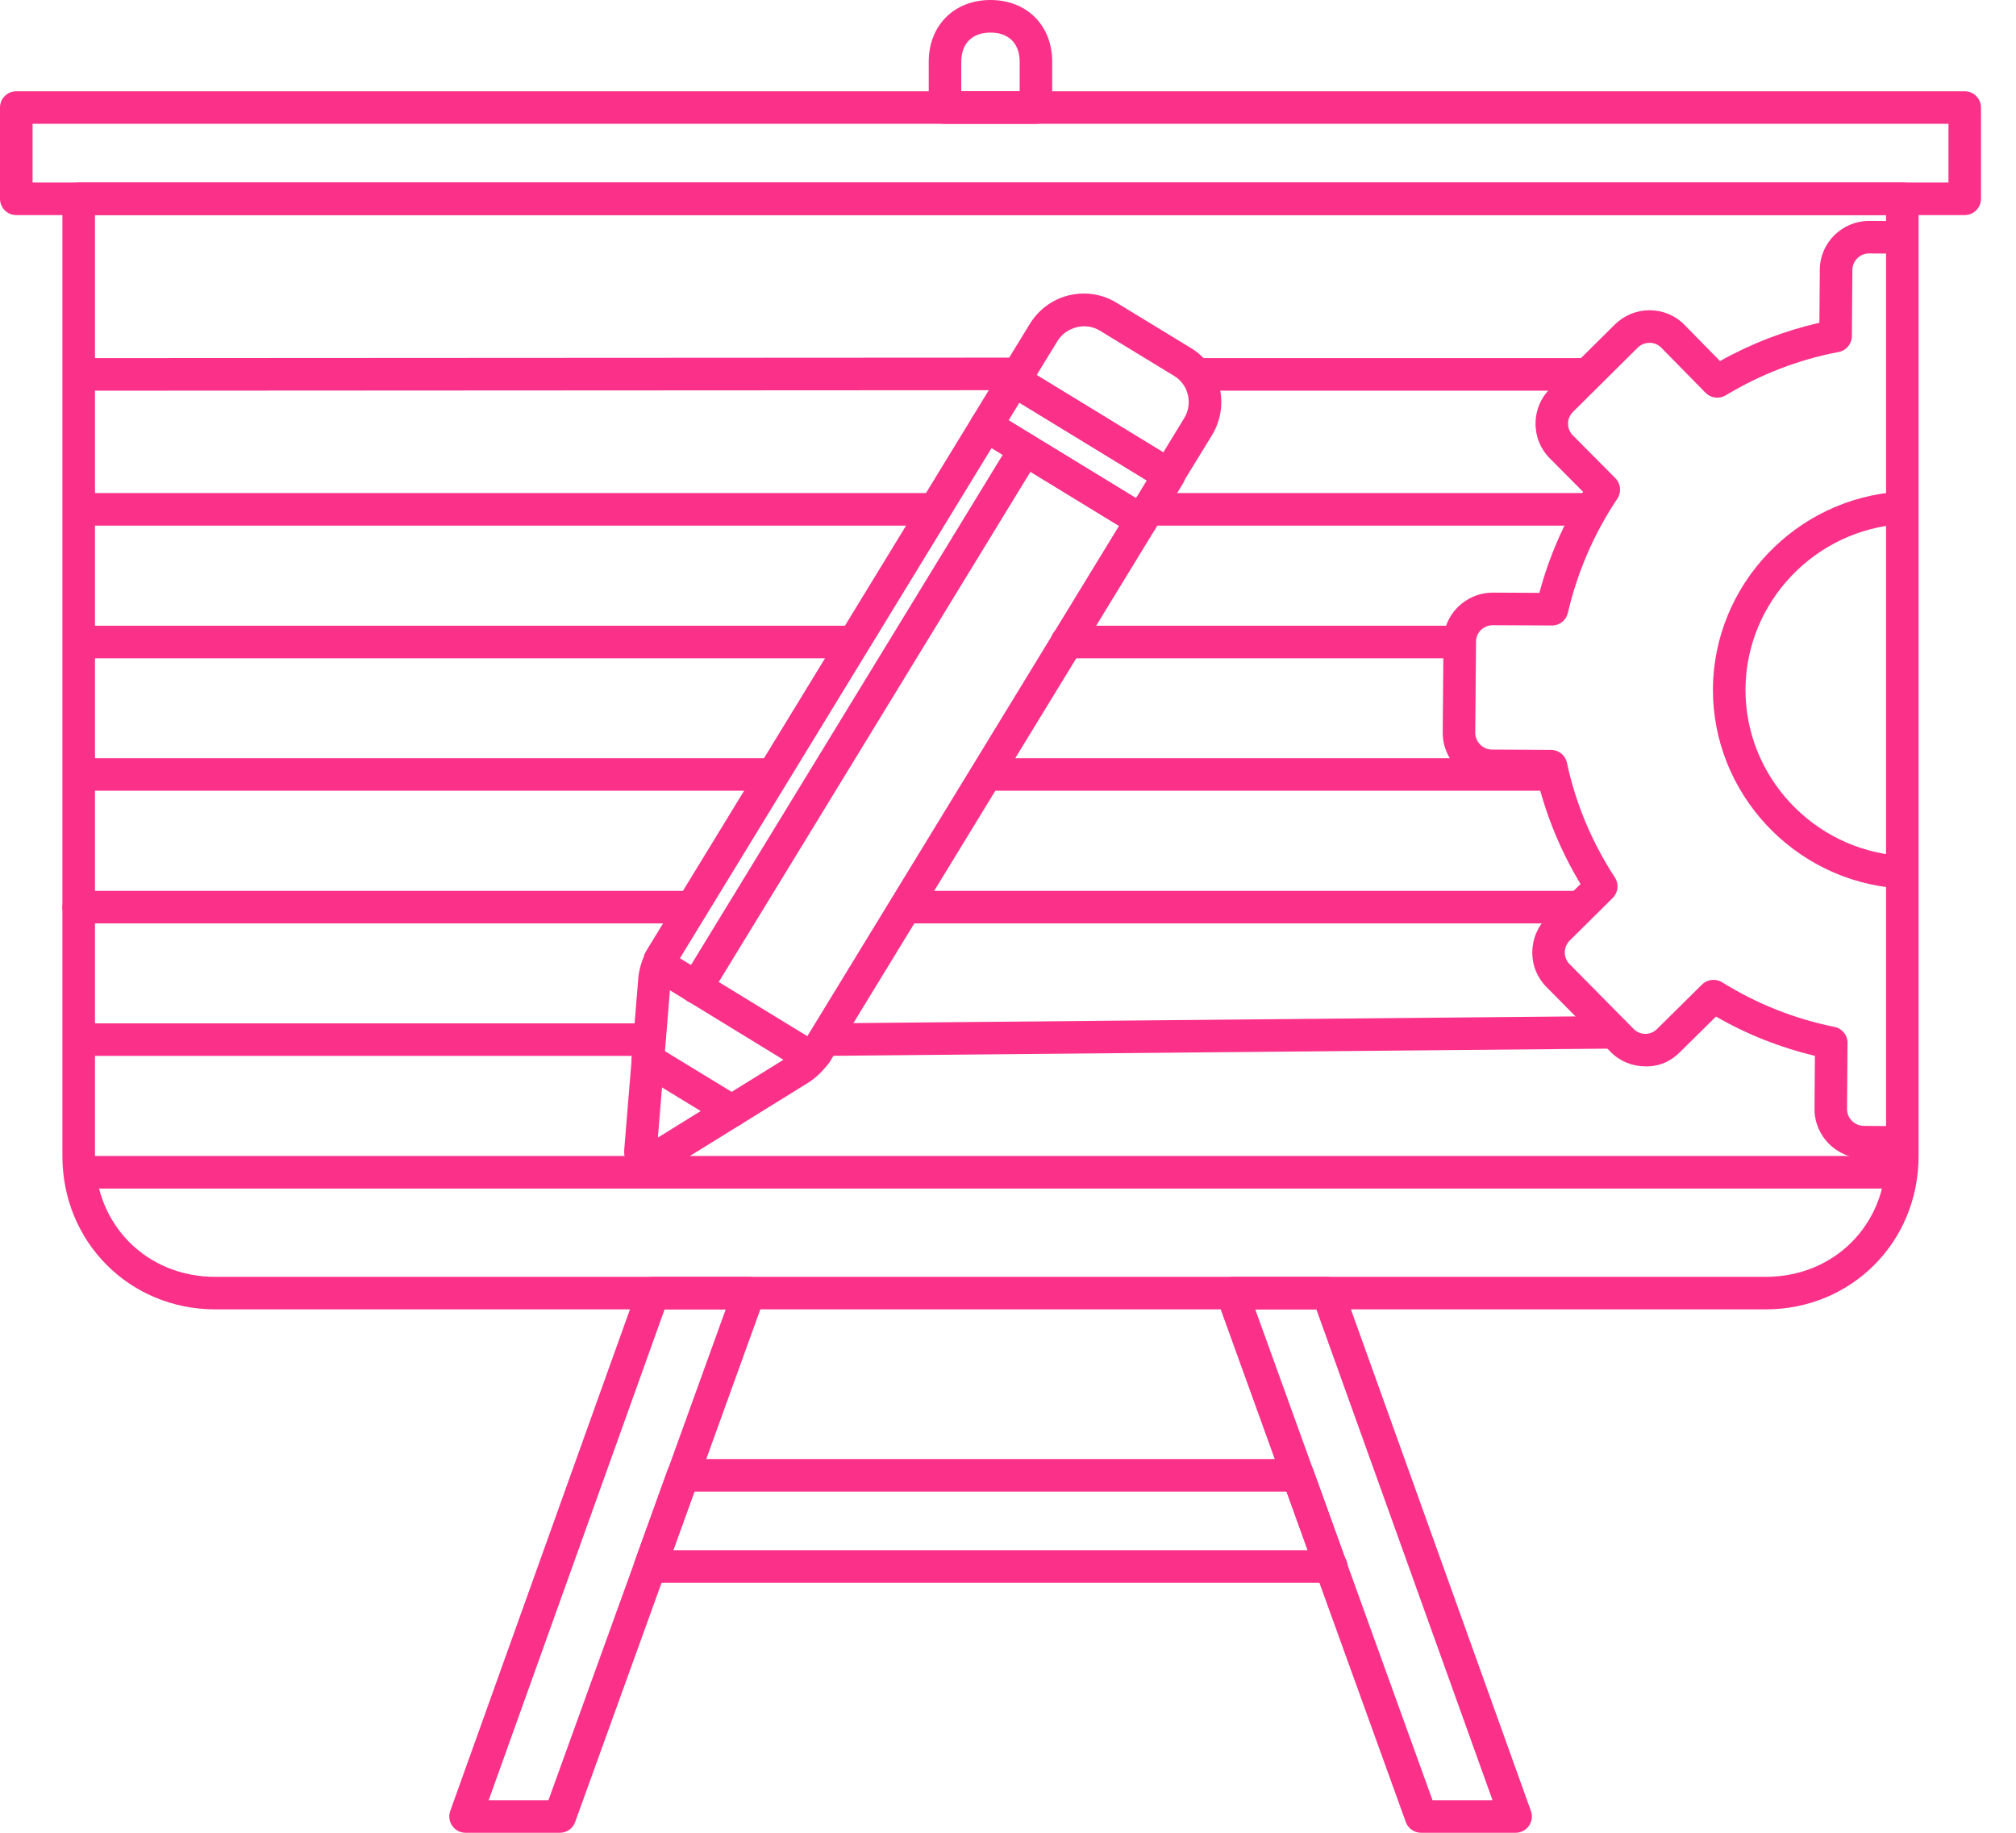
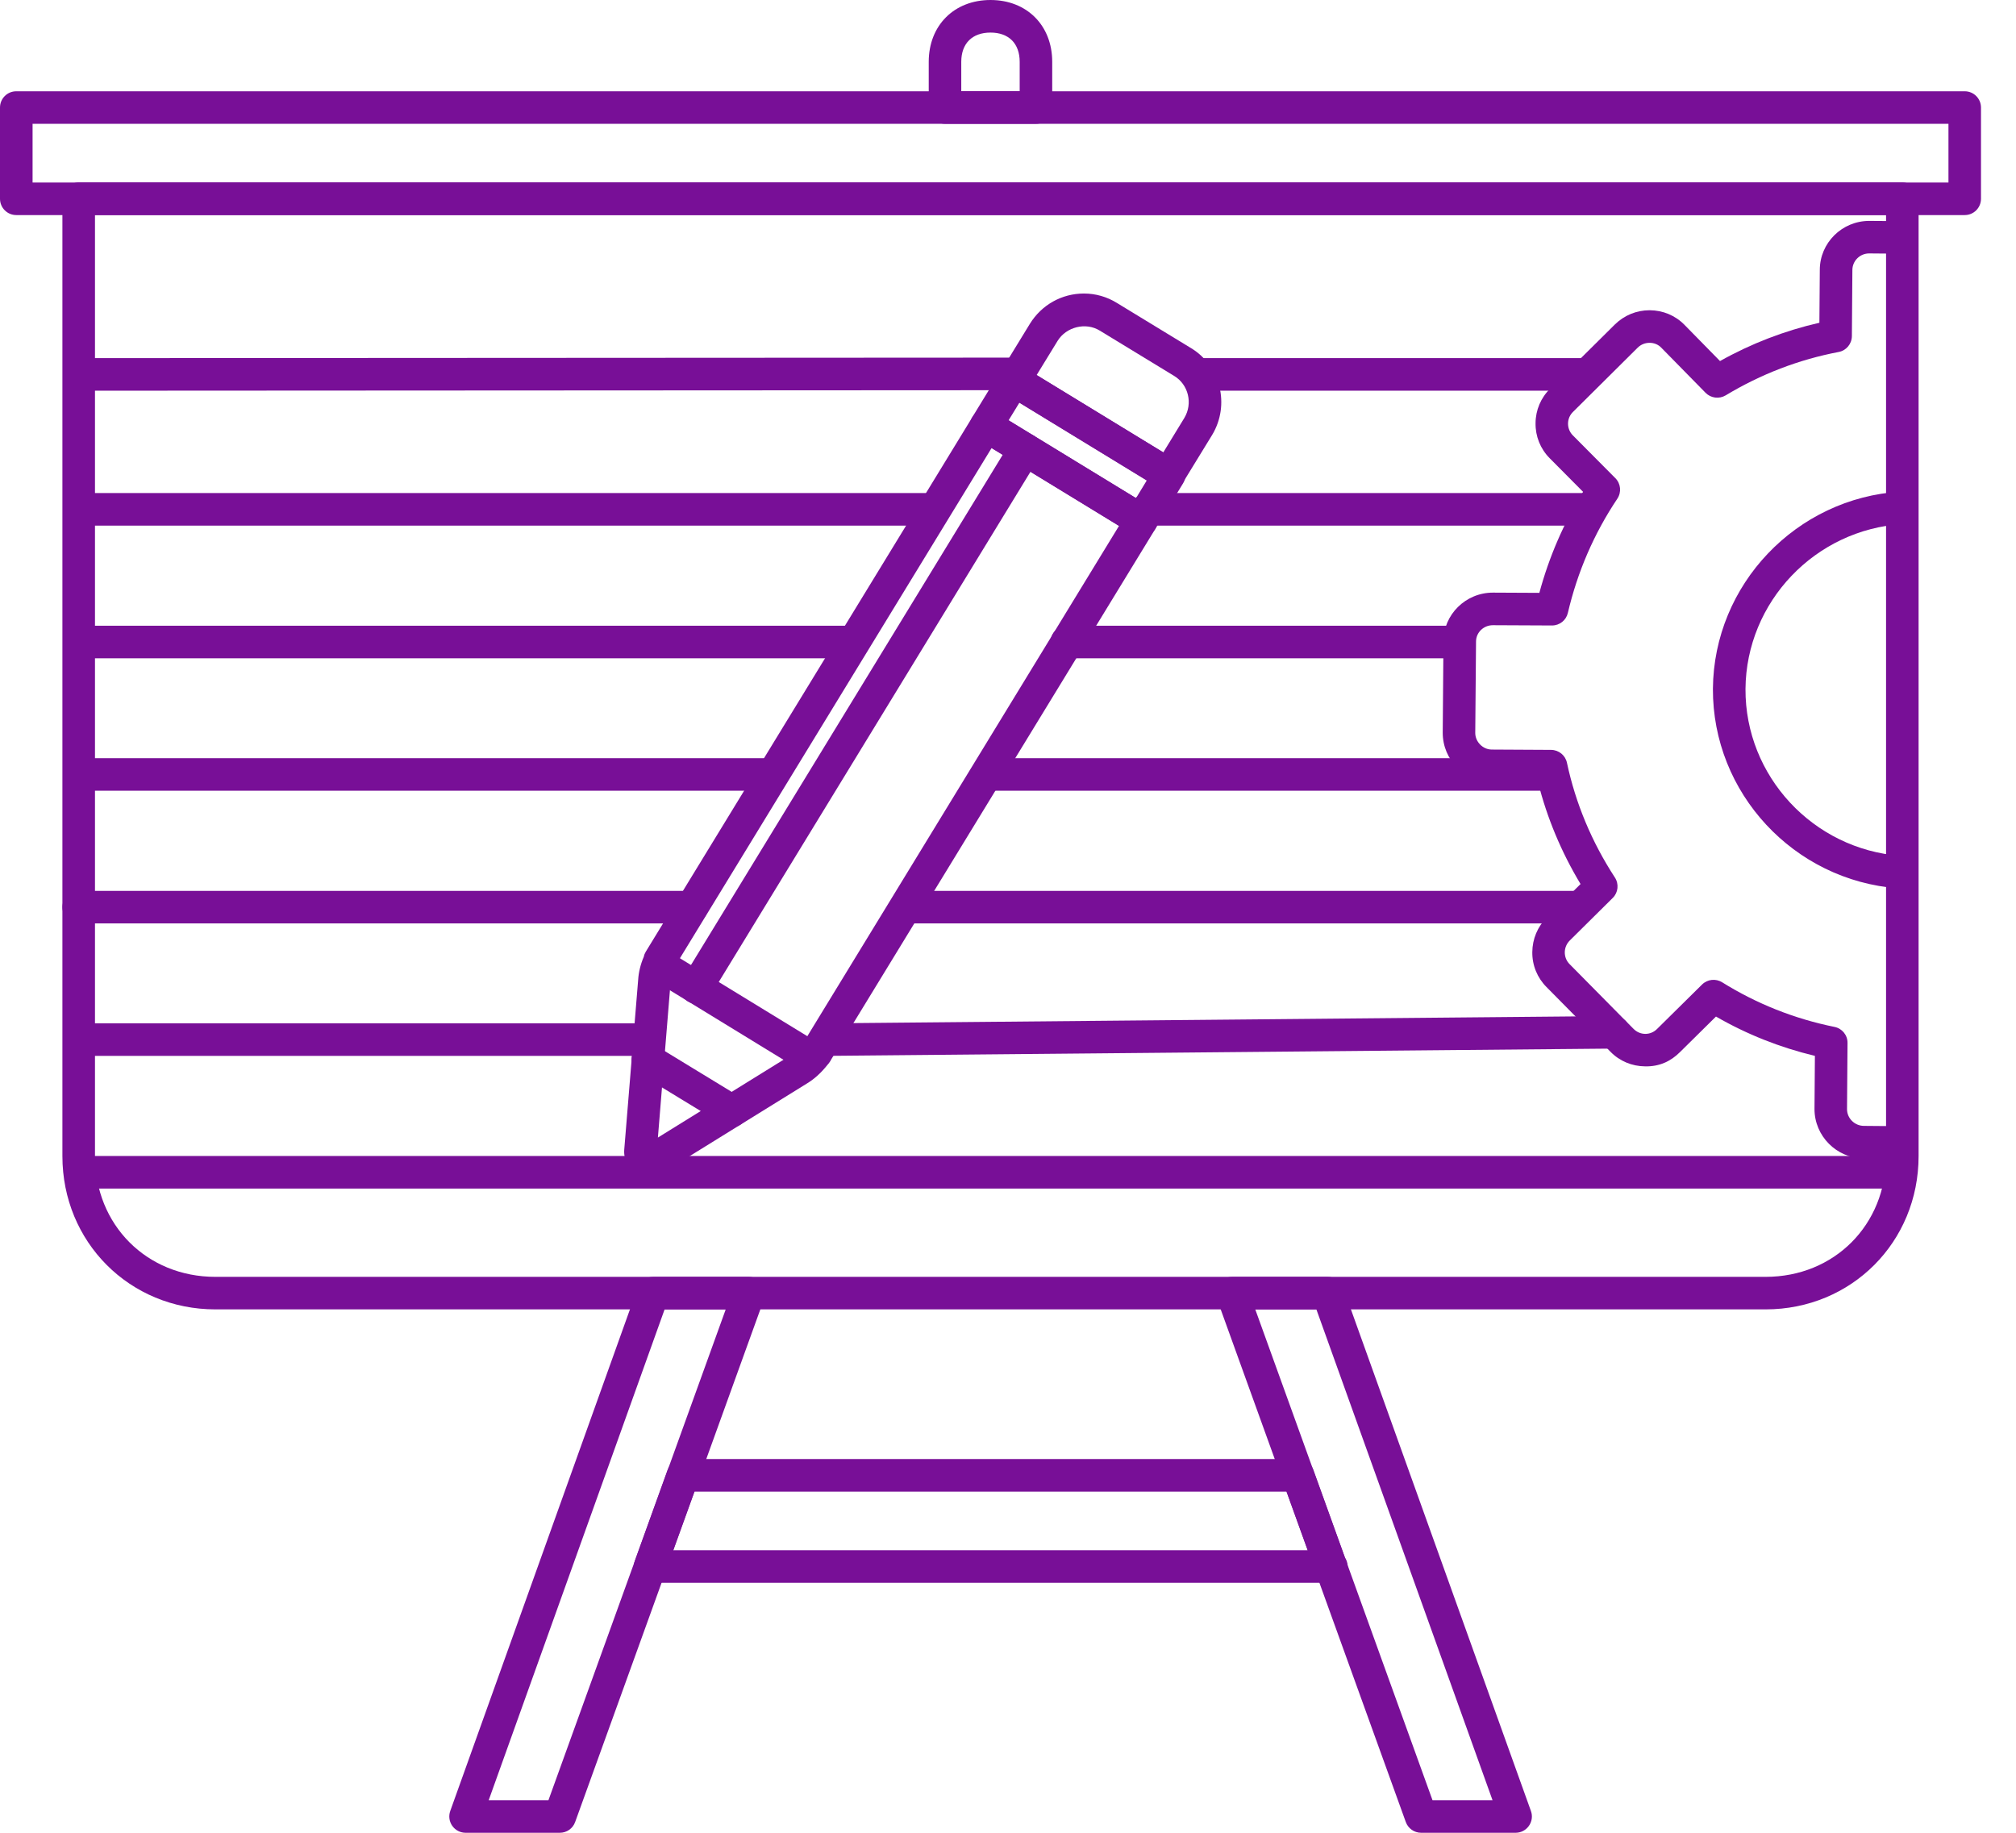
<svg xmlns="http://www.w3.org/2000/svg" width="44" height="40" viewBox="0 0 44 40" fill="none">
-   <path d="M14.693 33.833H28.541L28.08 32.554H15.155L14.693 33.833ZM29.057 34.544C29.054 34.544 29.051 34.544 29.047 34.544H14.188C14.072 34.544 13.964 34.487 13.897 34.393C13.831 34.298 13.815 34.176 13.854 34.068L14.571 32.078C14.622 31.937 14.755 31.843 14.905 31.843H28.329C28.48 31.843 28.613 31.937 28.664 32.078L29.353 33.991C29.391 34.048 29.413 34.116 29.413 34.188C29.413 34.385 29.254 34.544 29.057 34.544Z" fill="#FB3189" />
-   <path d="M31.265 39.289H32.575L28.731 28.578H27.397L31.265 39.289ZM33.079 40H31.016C30.867 40 30.733 39.906 30.682 39.765L26.558 28.343C26.518 28.234 26.535 28.113 26.601 28.019C26.667 27.924 26.776 27.867 26.891 27.867H28.981C29.13 27.867 29.264 27.961 29.314 28.102L33.413 39.524C33.453 39.633 33.436 39.754 33.369 39.849C33.303 39.943 33.195 40 33.079 40Z" fill="#FB3189" />
-   <path d="M10.666 39.289H11.97L15.839 28.578H14.505L10.666 39.289ZM12.22 40H10.162C10.046 40 9.937 39.943 9.871 39.849C9.804 39.754 9.788 39.633 9.827 39.524L13.919 28.102C13.97 27.961 14.104 27.867 14.254 27.867H16.345C16.461 27.867 16.569 27.924 16.636 28.019C16.702 28.113 16.718 28.234 16.679 28.343L12.553 39.765C12.503 39.906 12.369 40 12.22 40Z" fill="#FB3189" />
-   <path d="M2.073 4.693V25.231C2.073 26.733 3.202 27.867 4.701 27.867H38.534C40.034 27.867 41.164 26.733 41.164 25.231V4.693H2.073ZM38.534 28.577H4.701C2.829 28.577 1.362 27.108 1.362 25.231V4.338C1.362 4.141 1.521 3.982 1.718 3.982H41.519C41.716 3.982 41.874 4.141 41.874 4.338V25.231C41.874 27.108 40.407 28.577 38.534 28.577Z" fill="#FB3189" />
-   <path d="M0.711 3.983H42.526V2.702H0.711V3.983ZM42.881 4.694H0.355C0.159 4.694 0 4.535 0 4.338V2.347C0 2.151 0.159 1.992 0.355 1.992H42.881C43.077 1.992 43.236 2.151 43.236 2.347V4.338C43.236 4.535 43.077 4.694 42.881 4.694Z" fill="#FB3189" />
-   <path d="M20.98 1.991H22.255V1.349C22.255 0.949 22.017 0.711 21.618 0.711C21.219 0.711 20.98 0.949 20.98 1.349V1.991ZM22.61 2.702H20.625C20.428 2.702 20.27 2.543 20.27 2.347V1.349C20.27 0.555 20.825 4.1242e-05 21.618 4.1242e-05C22.411 4.1242e-05 22.965 0.555 22.965 1.349V2.347C22.965 2.543 22.806 2.702 22.61 2.702Z" fill="#FB3189" />
-   <path d="M41.386 25.288C41.385 25.288 41.384 25.288 41.383 25.288L40.671 25.283C40.081 25.275 39.602 24.792 39.602 24.204L39.611 23.044C38.851 22.862 38.126 22.575 37.452 22.186L36.666 22.962C36.464 23.164 36.216 23.28 35.905 23.273C35.617 23.271 35.348 23.158 35.149 22.954L33.753 21.542C33.551 21.339 33.44 21.068 33.443 20.78C33.445 20.493 33.558 20.224 33.761 20.022L34.496 19.294C34.076 18.596 33.765 17.852 33.569 17.075L32.559 17.07C31.969 17.07 31.488 16.586 31.488 15.992L31.504 13.998C31.504 13.413 31.989 12.934 32.583 12.934L33.597 12.939C33.808 12.157 34.128 11.417 34.551 10.734L33.82 9.998C33.618 9.793 33.51 9.522 33.514 9.235C33.516 8.948 33.63 8.68 33.835 8.48L35.245 7.082C35.45 6.881 35.718 6.771 36.002 6.771C36.004 6.771 36.005 6.771 36.006 6.771C36.295 6.773 36.564 6.885 36.764 7.089L37.54 7.88C38.225 7.496 38.952 7.217 39.709 7.044L39.718 5.89C39.718 5.302 40.202 4.821 40.797 4.821L41.516 4.826C41.712 4.828 41.869 4.988 41.868 5.184C41.867 5.38 41.697 5.552 41.511 5.537L40.794 5.531C40.594 5.531 40.429 5.694 40.429 5.893L40.418 7.336C40.416 7.506 40.296 7.651 40.129 7.682C39.26 7.847 38.431 8.166 37.663 8.629C37.522 8.713 37.341 8.69 37.226 8.574L36.257 7.587C36.191 7.519 36.101 7.482 36.004 7.482C36.004 7.482 36.003 7.482 36.002 7.482C35.905 7.482 35.813 7.519 35.744 7.587L34.334 8.987C34.263 9.055 34.224 9.146 34.223 9.243C34.222 9.34 34.259 9.431 34.325 9.499L35.256 10.436C35.375 10.556 35.393 10.743 35.299 10.884C34.792 11.641 34.429 12.48 34.219 13.377C34.182 13.537 34.039 13.651 33.874 13.651C33.873 13.651 33.873 13.651 33.872 13.651L32.582 13.645C32.38 13.645 32.215 13.804 32.215 14.001L32.198 15.996C32.198 16.191 32.364 16.359 32.56 16.359L33.853 16.366C34.02 16.367 34.164 16.483 34.199 16.646C34.388 17.533 34.74 18.376 35.246 19.152C35.338 19.294 35.318 19.48 35.198 19.598L34.261 20.526C34.192 20.595 34.153 20.686 34.152 20.785C34.152 20.883 34.189 20.974 34.257 21.042L35.654 22.456C35.723 22.525 35.812 22.563 35.908 22.564C35.909 22.564 35.91 22.564 35.911 22.564C36.007 22.564 36.097 22.526 36.165 22.458L37.148 21.487C37.266 21.371 37.448 21.352 37.586 21.438C38.339 21.907 39.164 22.235 40.038 22.412C40.205 22.445 40.325 22.592 40.323 22.762L40.312 24.207C40.312 24.406 40.477 24.57 40.678 24.572L41.389 24.578C41.585 24.579 41.742 24.739 41.741 24.935C41.739 25.131 41.58 25.288 41.386 25.288Z" fill="#FB3189" />
-   <path d="M41.453 19.388C41.444 19.388 41.435 19.387 41.426 19.387C39.148 19.217 37.374 17.304 37.385 15.031C37.404 12.758 39.203 10.869 41.48 10.73C41.67 10.716 41.845 10.866 41.856 11.062C41.868 11.258 41.72 11.427 41.524 11.438C39.616 11.555 38.111 13.136 38.096 15.036C38.086 16.936 39.571 18.536 41.479 18.678C41.674 18.693 41.821 18.863 41.807 19.059C41.793 19.245 41.637 19.388 41.453 19.388Z" fill="#FB3189" />
-   <path d="M41.386 25.94H1.871C1.675 25.94 1.516 25.781 1.516 25.585C1.516 25.388 1.675 25.229 1.871 25.229H41.386C41.582 25.229 41.741 25.388 41.741 25.585C41.741 25.781 41.582 25.94 41.386 25.94Z" fill="#FB3189" />
-   <path d="M14.755 21.052C14.751 21.06 14.748 21.066 14.745 21.073C14.68 21.195 14.644 21.317 14.636 21.436L14.359 24.827L17.245 23.039C17.345 22.977 17.433 22.895 17.517 22.784L24.423 11.477L21.642 9.778L14.755 21.052ZM14.175 25.682C14.076 25.682 13.978 25.655 13.892 25.604C13.72 25.511 13.609 25.309 13.624 25.096L13.928 21.386C13.938 21.218 13.98 21.045 14.053 20.876C14.059 20.84 14.073 20.806 14.094 20.771L21.221 9.106C21.323 8.939 21.541 8.885 21.708 8.988L25.096 11.056C25.263 11.159 25.316 11.377 25.214 11.545L18.142 23.121C18.133 23.141 18.122 23.16 18.108 23.179C18.096 23.199 18.081 23.217 18.066 23.233C17.921 23.416 17.776 23.546 17.618 23.643L14.458 25.6C14.379 25.652 14.279 25.682 14.175 25.682Z" fill="#FB3189" />
-   <path d="M22.625 8.186L25.389 9.874L25.849 9.121C26.038 8.806 25.939 8.393 25.626 8.204L24.004 7.216C23.695 7.025 23.271 7.136 23.084 7.437L22.625 8.186ZM25.505 10.717C25.442 10.717 25.379 10.7 25.321 10.664L21.952 8.607C21.871 8.558 21.814 8.479 21.792 8.387C21.77 8.295 21.785 8.199 21.834 8.119L22.479 7.065C22.735 6.652 23.175 6.406 23.658 6.406C23.911 6.406 24.16 6.477 24.376 6.611L25.994 7.597C26.641 7.987 26.849 8.837 26.457 9.49L25.809 10.547C25.742 10.656 25.625 10.717 25.505 10.717Z" fill="#FB3189" />
-   <path d="M22.013 9.173L24.794 10.872L25.029 10.485L22.249 8.788L22.013 9.173ZM24.91 11.715C24.847 11.715 24.783 11.698 24.726 11.662L21.338 9.593C21.258 9.545 21.201 9.465 21.178 9.373C21.156 9.282 21.172 9.184 21.221 9.105L21.826 8.115C21.875 8.034 21.953 7.976 22.045 7.954C22.137 7.933 22.234 7.947 22.315 7.996L25.702 10.064C25.869 10.165 25.922 10.384 25.82 10.55L25.213 11.545C25.146 11.655 25.029 11.715 24.91 11.715Z" fill="#FB3189" />
-   <path d="M15.97 24.601C15.907 24.601 15.844 24.584 15.786 24.548L13.954 23.432C13.786 23.331 13.733 23.112 13.835 22.945C13.937 22.778 14.156 22.724 14.323 22.826L16.155 23.943C16.323 24.044 16.376 24.263 16.273 24.43C16.207 24.54 16.09 24.601 15.97 24.601Z" fill="#FB3189" />
-   <path d="M17.7 23.436C17.638 23.436 17.574 23.419 17.516 23.384L14.207 21.359C14.039 21.257 13.986 21.038 14.089 20.871C14.191 20.703 14.411 20.651 14.577 20.753L17.886 22.777C18.054 22.88 18.106 23.099 18.004 23.266C17.937 23.376 17.82 23.436 17.7 23.436Z" fill="#FB3189" />
-   <path d="M15.197 21.907C15.134 21.907 15.07 21.89 15.012 21.856C14.845 21.753 14.792 21.535 14.894 21.367L22.069 9.624C22.171 9.457 22.39 9.404 22.558 9.506C22.725 9.609 22.778 9.827 22.675 9.994L15.5 21.738C15.434 21.847 15.317 21.907 15.197 21.907Z" fill="#FB3189" />
-   <path d="M18.072 23.044C17.877 23.044 17.719 22.887 17.717 22.692C17.715 22.496 17.872 22.336 18.068 22.334L35.222 22.175C35.222 22.175 35.224 22.175 35.224 22.175C35.42 22.175 35.578 22.331 35.58 22.526C35.582 22.723 35.425 22.883 35.228 22.885L18.075 23.044C18.074 23.044 18.073 23.044 18.072 23.044ZM14.138 23.044H1.871C1.675 23.044 1.516 22.885 1.516 22.689C1.516 22.492 1.675 22.334 1.871 22.334H14.138C14.334 22.334 14.493 22.492 14.493 22.689C14.493 22.885 14.334 23.044 14.138 23.044Z" fill="#FB3189" />
-   <path d="M15.098 20.153H1.718C1.521 20.153 1.362 19.994 1.362 19.798C1.362 19.602 1.521 19.443 1.718 19.443H15.098C15.294 19.443 15.453 19.602 15.453 19.798C15.453 19.994 15.294 20.153 15.098 20.153ZM34.376 20.153H19.841C19.645 20.153 19.486 19.994 19.486 19.798C19.486 19.602 19.645 19.443 19.841 19.443H34.376C34.572 19.443 34.731 19.602 34.731 19.798C34.731 19.994 34.572 20.153 34.376 20.153Z" fill="#FB3189" />
-   <path d="M16.841 17.258H1.871C1.675 17.258 1.516 17.099 1.516 16.903C1.516 16.707 1.675 16.548 1.871 16.548H16.841C17.037 16.548 17.196 16.707 17.196 16.903C17.196 17.099 17.037 17.258 16.841 17.258ZM33.863 17.258H21.65C21.454 17.258 21.295 17.099 21.295 16.903C21.295 16.707 21.454 16.548 21.65 16.548H33.863C34.059 16.548 34.218 16.707 34.218 16.903C34.218 17.099 34.059 17.258 33.863 17.258Z" fill="#FB3189" />
-   <path d="M18.568 14.368H1.871C1.675 14.368 1.516 14.209 1.516 14.012C1.516 13.816 1.675 13.657 1.871 13.657H18.568C18.764 13.657 18.923 13.816 18.923 14.012C18.923 14.209 18.764 14.368 18.568 14.368ZM31.695 14.368H23.284C23.087 14.368 22.929 14.209 22.929 14.012C22.929 13.816 23.087 13.657 23.284 13.657H31.695C31.891 13.657 32.05 13.816 32.05 14.012C32.05 14.209 31.891 14.368 31.695 14.368Z" fill="#FB3189" />
-   <path d="M20.349 11.472H1.871C1.675 11.472 1.516 11.313 1.516 11.117C1.516 10.92 1.675 10.761 1.871 10.761H20.349C20.545 10.761 20.704 10.92 20.704 11.117C20.704 11.313 20.545 11.472 20.349 11.472ZM34.619 11.472H25.043C24.846 11.472 24.687 11.313 24.687 11.117C24.687 10.92 24.846 10.761 25.043 10.761H34.619C34.815 10.761 34.974 10.92 34.974 11.117C34.974 11.313 34.815 11.472 34.619 11.472Z" fill="#FB3189" />
-   <path d="M34.619 8.527H26.119C25.923 8.527 25.764 8.368 25.764 8.172C25.764 7.975 25.923 7.816 26.119 7.816H34.619C34.815 7.816 34.974 7.975 34.974 8.172C34.974 8.368 34.815 8.527 34.619 8.527ZM1.871 8.527C1.675 8.527 1.516 8.368 1.516 8.172C1.516 7.975 1.675 7.816 1.871 7.816L22.157 7.805C22.353 7.805 22.512 7.964 22.513 8.16C22.513 8.356 22.354 8.515 22.157 8.516L1.871 8.527Z" fill="#FB3189" />
+   <path d="M14.693 33.833H28.541L28.08 32.554H15.155L14.693 33.833ZM29.057 34.544C29.054 34.544 29.051 34.544 29.047 34.544H14.188C14.072 34.544 13.964 34.487 13.897 34.393C13.831 34.298 13.815 34.176 13.854 34.068L14.571 32.078C14.622 31.937 14.755 31.843 14.905 31.843H28.329C28.48 31.843 28.613 31.937 28.664 32.078L29.353 33.991C29.391 34.048 29.413 34.116 29.413 34.188C29.413 34.385 29.254 34.544 29.057 34.544Z" fill="#780F97" />
+   <path d="M31.265 39.289H32.575L28.731 28.578H27.397L31.265 39.289ZM33.079 40H31.016C30.867 40 30.733 39.906 30.682 39.765L26.558 28.343C26.518 28.234 26.535 28.113 26.601 28.019C26.667 27.924 26.776 27.867 26.891 27.867H28.981C29.13 27.867 29.264 27.961 29.314 28.102L33.413 39.524C33.453 39.633 33.436 39.754 33.369 39.849C33.303 39.943 33.195 40 33.079 40Z" fill="#780F97" />
+   <path d="M10.666 39.289H11.97L15.839 28.578H14.505L10.666 39.289ZM12.22 40H10.162C10.046 40 9.937 39.943 9.871 39.849C9.804 39.754 9.788 39.633 9.827 39.524L13.919 28.102C13.97 27.961 14.104 27.867 14.254 27.867H16.345C16.461 27.867 16.569 27.924 16.636 28.019C16.702 28.113 16.718 28.234 16.679 28.343L12.553 39.765C12.503 39.906 12.369 40 12.22 40Z" fill="#780F97" />
+   <path d="M2.073 4.693V25.231C2.073 26.733 3.202 27.867 4.701 27.867H38.534C40.034 27.867 41.164 26.733 41.164 25.231V4.693H2.073ZM38.534 28.577H4.701C2.829 28.577 1.362 27.108 1.362 25.231V4.338C1.362 4.141 1.521 3.982 1.718 3.982H41.519C41.716 3.982 41.874 4.141 41.874 4.338V25.231C41.874 27.108 40.407 28.577 38.534 28.577Z" fill="#780F97" />
+   <path d="M0.711 3.983H42.526V2.702H0.711V3.983ZM42.881 4.694H0.355C0.159 4.694 0 4.535 0 4.338V2.347C0 2.151 0.159 1.992 0.355 1.992H42.881C43.077 1.992 43.236 2.151 43.236 2.347V4.338C43.236 4.535 43.077 4.694 42.881 4.694Z" fill="#780F97" />
+   <path d="M20.98 1.991H22.255V1.349C22.255 0.949 22.017 0.711 21.618 0.711C21.219 0.711 20.98 0.949 20.98 1.349V1.991ZM22.61 2.702H20.625C20.428 2.702 20.27 2.543 20.27 2.347V1.349C20.27 0.555 20.825 4.1242e-05 21.618 4.1242e-05C22.411 4.1242e-05 22.965 0.555 22.965 1.349V2.347C22.965 2.543 22.806 2.702 22.61 2.702Z" fill="#780F97" />
+   <path d="M41.386 25.288C41.385 25.288 41.384 25.288 41.383 25.288L40.671 25.283C40.081 25.275 39.602 24.792 39.602 24.204L39.611 23.044C38.851 22.862 38.126 22.575 37.452 22.186L36.666 22.962C36.464 23.164 36.216 23.28 35.905 23.273C35.617 23.271 35.348 23.158 35.149 22.954L33.753 21.542C33.551 21.339 33.44 21.068 33.443 20.78C33.445 20.493 33.558 20.224 33.761 20.022L34.496 19.294C34.076 18.596 33.765 17.852 33.569 17.075L32.559 17.07C31.969 17.07 31.488 16.586 31.488 15.992L31.504 13.998C31.504 13.413 31.989 12.934 32.583 12.934L33.597 12.939C33.808 12.157 34.128 11.417 34.551 10.734L33.82 9.998C33.618 9.793 33.51 9.522 33.514 9.235C33.516 8.948 33.63 8.68 33.835 8.48L35.245 7.082C35.45 6.881 35.718 6.771 36.002 6.771C36.004 6.771 36.005 6.771 36.006 6.771C36.295 6.773 36.564 6.885 36.764 7.089L37.54 7.88C38.225 7.496 38.952 7.217 39.709 7.044L39.718 5.89C39.718 5.302 40.202 4.821 40.797 4.821L41.516 4.826C41.712 4.828 41.869 4.988 41.868 5.184C41.867 5.38 41.697 5.552 41.511 5.537L40.794 5.531C40.594 5.531 40.429 5.694 40.429 5.893L40.418 7.336C40.416 7.506 40.296 7.651 40.129 7.682C39.26 7.847 38.431 8.166 37.663 8.629C37.522 8.713 37.341 8.69 37.226 8.574L36.257 7.587C36.191 7.519 36.101 7.482 36.004 7.482C36.004 7.482 36.003 7.482 36.002 7.482C35.905 7.482 35.813 7.519 35.744 7.587L34.334 8.987C34.263 9.055 34.224 9.146 34.223 9.243C34.222 9.34 34.259 9.431 34.325 9.499L35.256 10.436C35.375 10.556 35.393 10.743 35.299 10.884C34.792 11.641 34.429 12.48 34.219 13.377C34.182 13.537 34.039 13.651 33.874 13.651C33.873 13.651 33.873 13.651 33.872 13.651L32.582 13.645C32.38 13.645 32.215 13.804 32.215 14.001L32.198 15.996C32.198 16.191 32.364 16.359 32.56 16.359L33.853 16.366C34.02 16.367 34.164 16.483 34.199 16.646C34.388 17.533 34.74 18.376 35.246 19.152C35.338 19.294 35.318 19.48 35.198 19.598L34.261 20.526C34.192 20.595 34.153 20.686 34.152 20.785C34.152 20.883 34.189 20.974 34.257 21.042L35.654 22.456C35.723 22.525 35.812 22.563 35.908 22.564C35.909 22.564 35.91 22.564 35.911 22.564C36.007 22.564 36.097 22.526 36.165 22.458L37.148 21.487C37.266 21.371 37.448 21.352 37.586 21.438C38.339 21.907 39.164 22.235 40.038 22.412C40.205 22.445 40.325 22.592 40.323 22.762L40.312 24.207C40.312 24.406 40.477 24.57 40.678 24.572L41.389 24.578C41.585 24.579 41.742 24.739 41.741 24.935C41.739 25.131 41.58 25.288 41.386 25.288Z" fill="#780F97" />
+   <path d="M41.453 19.388C41.444 19.388 41.435 19.387 41.426 19.387C39.148 19.217 37.374 17.304 37.385 15.031C37.404 12.758 39.203 10.869 41.48 10.73C41.67 10.716 41.845 10.866 41.856 11.062C41.868 11.258 41.72 11.427 41.524 11.438C39.616 11.555 38.111 13.136 38.096 15.036C38.086 16.936 39.571 18.536 41.479 18.678C41.674 18.693 41.821 18.863 41.807 19.059C41.793 19.245 41.637 19.388 41.453 19.388Z" fill="#780F97" />
+   <path d="M41.386 25.94H1.871C1.675 25.94 1.516 25.781 1.516 25.585C1.516 25.388 1.675 25.229 1.871 25.229H41.386C41.582 25.229 41.741 25.388 41.741 25.585C41.741 25.781 41.582 25.94 41.386 25.94Z" fill="#780F97" />
+   <path d="M14.755 21.052C14.751 21.06 14.748 21.066 14.745 21.073C14.68 21.195 14.644 21.317 14.636 21.436L14.359 24.827L17.245 23.039C17.345 22.977 17.433 22.895 17.517 22.784L24.423 11.477L21.642 9.778L14.755 21.052ZM14.175 25.682C14.076 25.682 13.978 25.655 13.892 25.604C13.72 25.511 13.609 25.309 13.624 25.096L13.928 21.386C13.938 21.218 13.98 21.045 14.053 20.876C14.059 20.84 14.073 20.806 14.094 20.771L21.221 9.106C21.323 8.939 21.541 8.885 21.708 8.988L25.096 11.056C25.263 11.159 25.316 11.377 25.214 11.545L18.142 23.121C18.133 23.141 18.122 23.16 18.108 23.179C18.096 23.199 18.081 23.217 18.066 23.233C17.921 23.416 17.776 23.546 17.618 23.643L14.458 25.6C14.379 25.652 14.279 25.682 14.175 25.682Z" fill="#780F97" />
+   <path d="M22.625 8.186L25.389 9.874L25.849 9.121C26.038 8.806 25.939 8.393 25.626 8.204L24.004 7.216C23.695 7.025 23.271 7.136 23.084 7.437L22.625 8.186ZM25.505 10.717C25.442 10.717 25.379 10.7 25.321 10.664L21.952 8.607C21.871 8.558 21.814 8.479 21.792 8.387C21.77 8.295 21.785 8.199 21.834 8.119L22.479 7.065C22.735 6.652 23.175 6.406 23.658 6.406C23.911 6.406 24.16 6.477 24.376 6.611L25.994 7.597C26.641 7.987 26.849 8.837 26.457 9.49L25.809 10.547C25.742 10.656 25.625 10.717 25.505 10.717Z" fill="#780F97" />
+   <path d="M22.013 9.173L24.794 10.872L25.029 10.485L22.249 8.788L22.013 9.173ZM24.91 11.715C24.847 11.715 24.783 11.698 24.726 11.662L21.338 9.593C21.258 9.545 21.201 9.465 21.178 9.373C21.156 9.282 21.172 9.184 21.221 9.105L21.826 8.115C21.875 8.034 21.953 7.976 22.045 7.954C22.137 7.933 22.234 7.947 22.315 7.996L25.702 10.064C25.869 10.165 25.922 10.384 25.82 10.55L25.213 11.545C25.146 11.655 25.029 11.715 24.91 11.715Z" fill="#780F97" />
+   <path d="M15.97 24.601C15.907 24.601 15.844 24.584 15.786 24.548L13.954 23.432C13.786 23.331 13.733 23.112 13.835 22.945C13.937 22.778 14.156 22.724 14.323 22.826L16.155 23.943C16.323 24.044 16.376 24.263 16.273 24.43C16.207 24.54 16.09 24.601 15.97 24.601Z" fill="#780F97" />
+   <path d="M17.7 23.436C17.638 23.436 17.574 23.419 17.516 23.384L14.207 21.359C14.039 21.257 13.986 21.038 14.089 20.871C14.191 20.703 14.411 20.651 14.577 20.753L17.886 22.777C18.054 22.88 18.106 23.099 18.004 23.266C17.937 23.376 17.82 23.436 17.7 23.436Z" fill="#780F97" />
+   <path d="M15.197 21.907C15.134 21.907 15.07 21.89 15.012 21.856C14.845 21.753 14.792 21.535 14.894 21.367L22.069 9.624C22.171 9.457 22.39 9.404 22.558 9.506C22.725 9.609 22.778 9.827 22.675 9.994L15.5 21.738C15.434 21.847 15.317 21.907 15.197 21.907Z" fill="#780F97" />
+   <path d="M18.072 23.044C17.877 23.044 17.719 22.887 17.717 22.692C17.715 22.496 17.872 22.336 18.068 22.334L35.222 22.175C35.222 22.175 35.224 22.175 35.224 22.175C35.42 22.175 35.578 22.331 35.58 22.526C35.582 22.723 35.425 22.883 35.228 22.885L18.075 23.044C18.074 23.044 18.073 23.044 18.072 23.044ZM14.138 23.044H1.871C1.675 23.044 1.516 22.885 1.516 22.689C1.516 22.492 1.675 22.334 1.871 22.334H14.138C14.334 22.334 14.493 22.492 14.493 22.689C14.493 22.885 14.334 23.044 14.138 23.044Z" fill="#780F97" />
+   <path d="M15.098 20.153H1.718C1.521 20.153 1.362 19.994 1.362 19.798C1.362 19.602 1.521 19.443 1.718 19.443H15.098C15.294 19.443 15.453 19.602 15.453 19.798C15.453 19.994 15.294 20.153 15.098 20.153ZM34.376 20.153H19.841C19.645 20.153 19.486 19.994 19.486 19.798C19.486 19.602 19.645 19.443 19.841 19.443H34.376C34.572 19.443 34.731 19.602 34.731 19.798C34.731 19.994 34.572 20.153 34.376 20.153Z" fill="#780F97" />
+   <path d="M16.841 17.258H1.871C1.675 17.258 1.516 17.099 1.516 16.903C1.516 16.707 1.675 16.548 1.871 16.548H16.841C17.037 16.548 17.196 16.707 17.196 16.903C17.196 17.099 17.037 17.258 16.841 17.258ZM33.863 17.258H21.65C21.454 17.258 21.295 17.099 21.295 16.903C21.295 16.707 21.454 16.548 21.65 16.548H33.863C34.059 16.548 34.218 16.707 34.218 16.903C34.218 17.099 34.059 17.258 33.863 17.258Z" fill="#780F97" />
+   <path d="M18.568 14.368H1.871C1.675 14.368 1.516 14.209 1.516 14.012C1.516 13.816 1.675 13.657 1.871 13.657H18.568C18.764 13.657 18.923 13.816 18.923 14.012C18.923 14.209 18.764 14.368 18.568 14.368ZM31.695 14.368H23.284C23.087 14.368 22.929 14.209 22.929 14.012C22.929 13.816 23.087 13.657 23.284 13.657H31.695C31.891 13.657 32.05 13.816 32.05 14.012C32.05 14.209 31.891 14.368 31.695 14.368Z" fill="#780F97" />
+   <path d="M20.349 11.472H1.871C1.675 11.472 1.516 11.313 1.516 11.117C1.516 10.92 1.675 10.761 1.871 10.761H20.349C20.545 10.761 20.704 10.92 20.704 11.117C20.704 11.313 20.545 11.472 20.349 11.472ZM34.619 11.472H25.043C24.846 11.472 24.687 11.313 24.687 11.117C24.687 10.92 24.846 10.761 25.043 10.761H34.619C34.815 10.761 34.974 10.92 34.974 11.117C34.974 11.313 34.815 11.472 34.619 11.472Z" fill="#780F97" />
+   <path d="M34.619 8.527H26.119C25.923 8.527 25.764 8.368 25.764 8.172C25.764 7.975 25.923 7.816 26.119 7.816H34.619C34.815 7.816 34.974 7.975 34.974 8.172C34.974 8.368 34.815 8.527 34.619 8.527ZM1.871 8.527C1.675 8.527 1.516 8.368 1.516 8.172C1.516 7.975 1.675 7.816 1.871 7.816L22.157 7.805C22.353 7.805 22.512 7.964 22.513 8.16C22.513 8.356 22.354 8.515 22.157 8.516L1.871 8.527Z" fill="#780F97" />
</svg>
